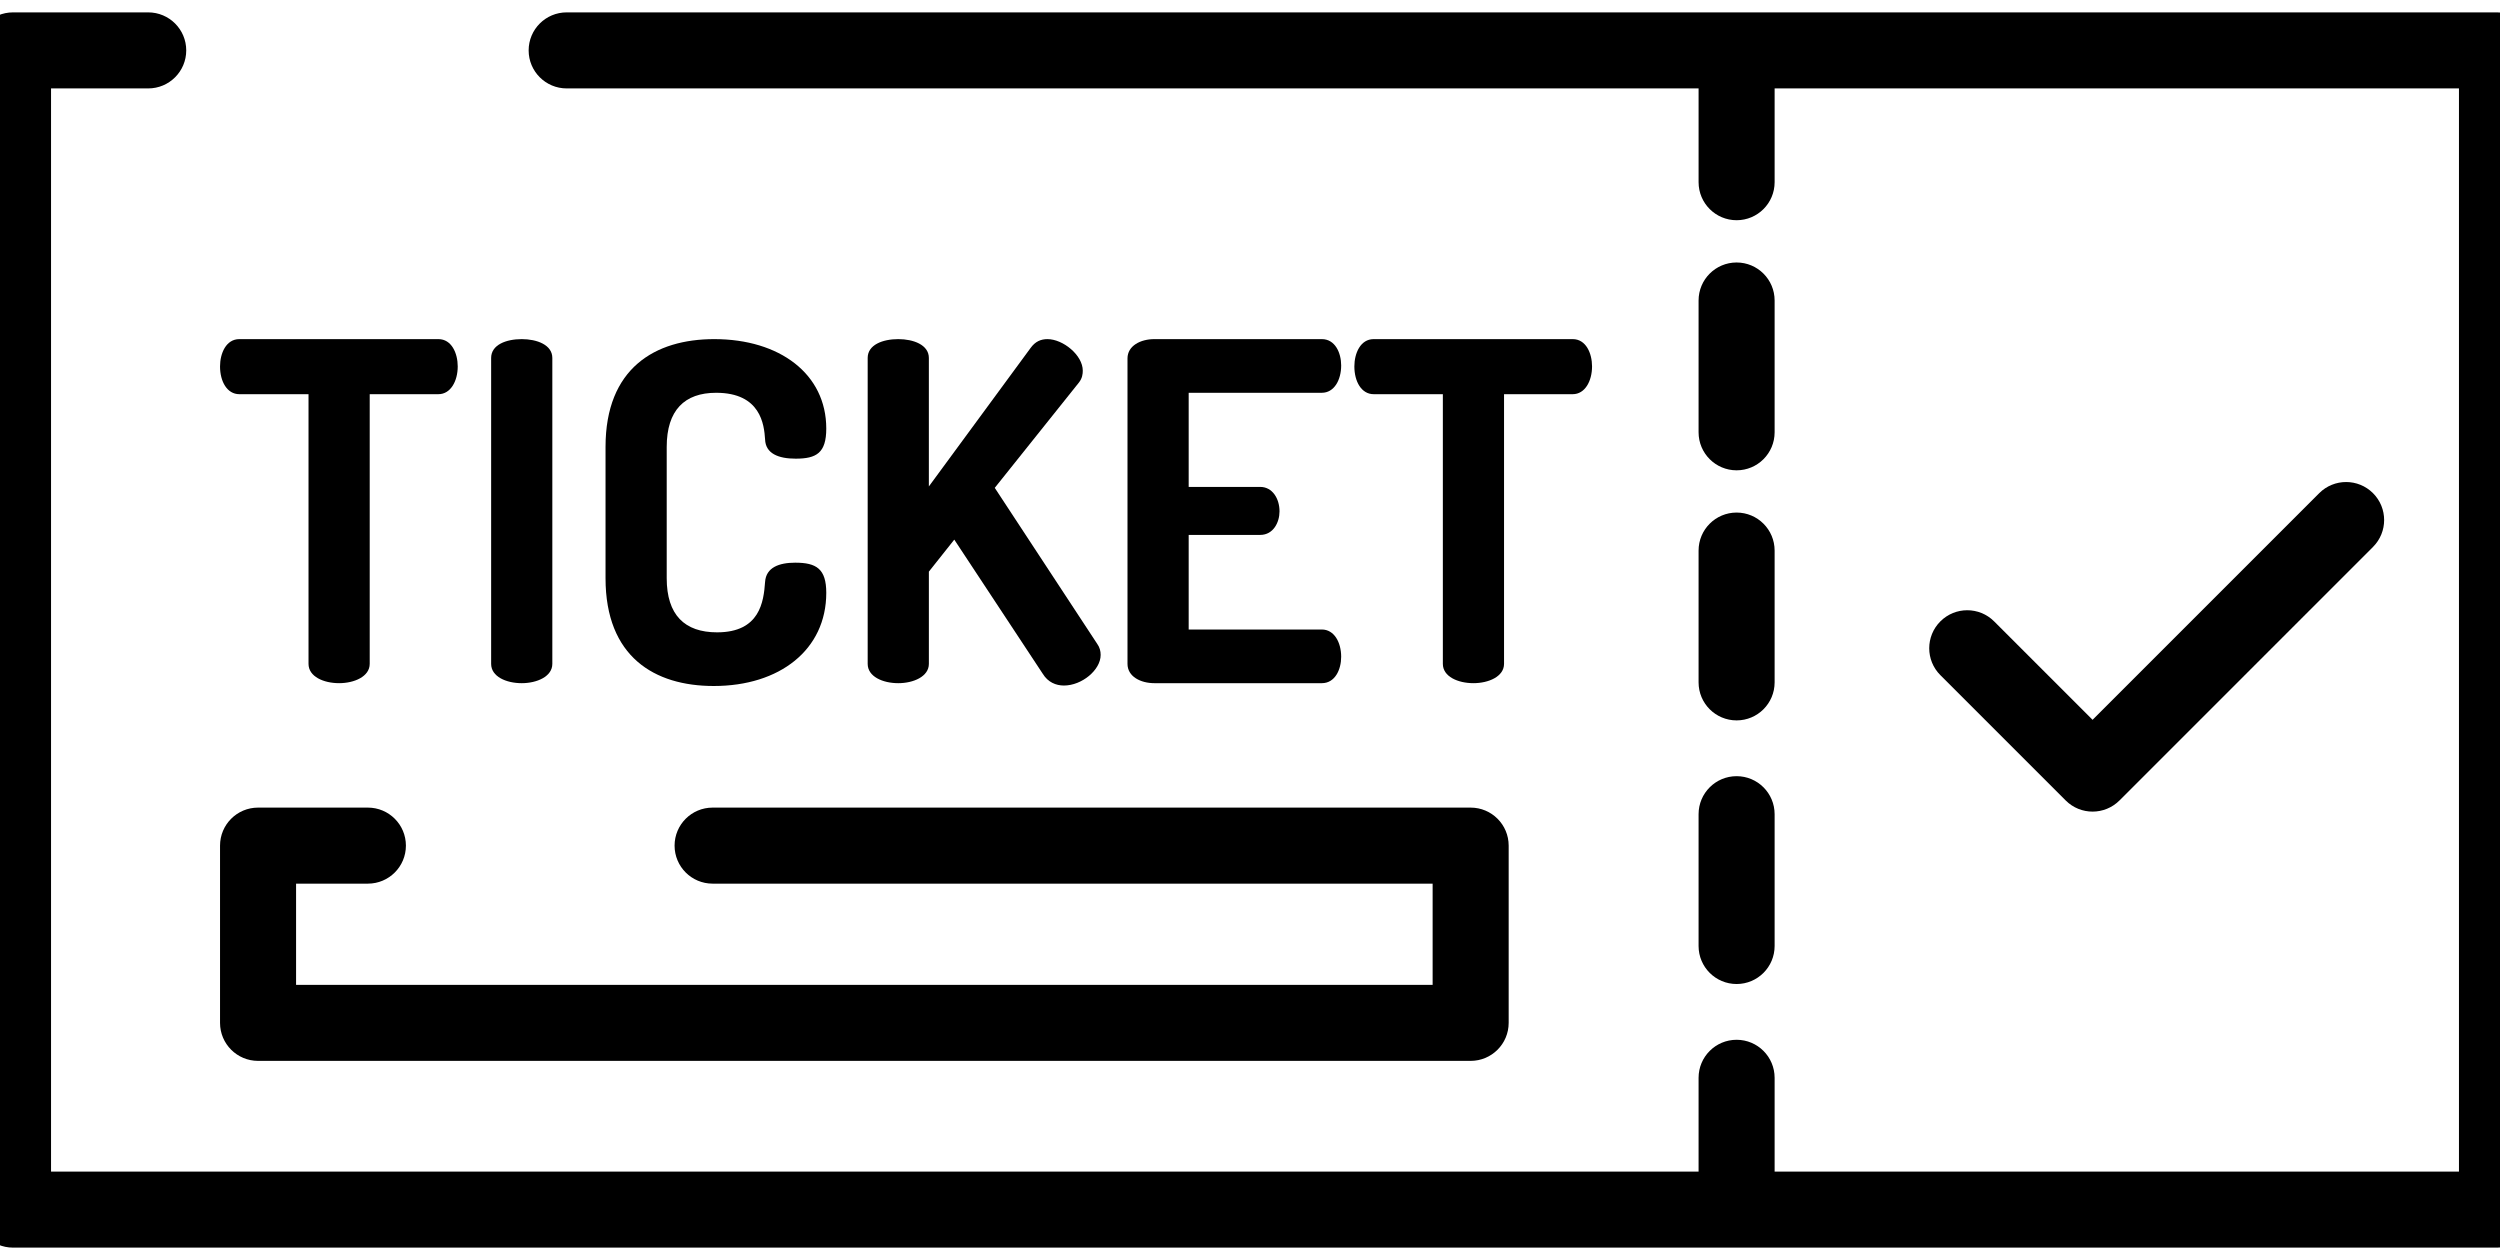
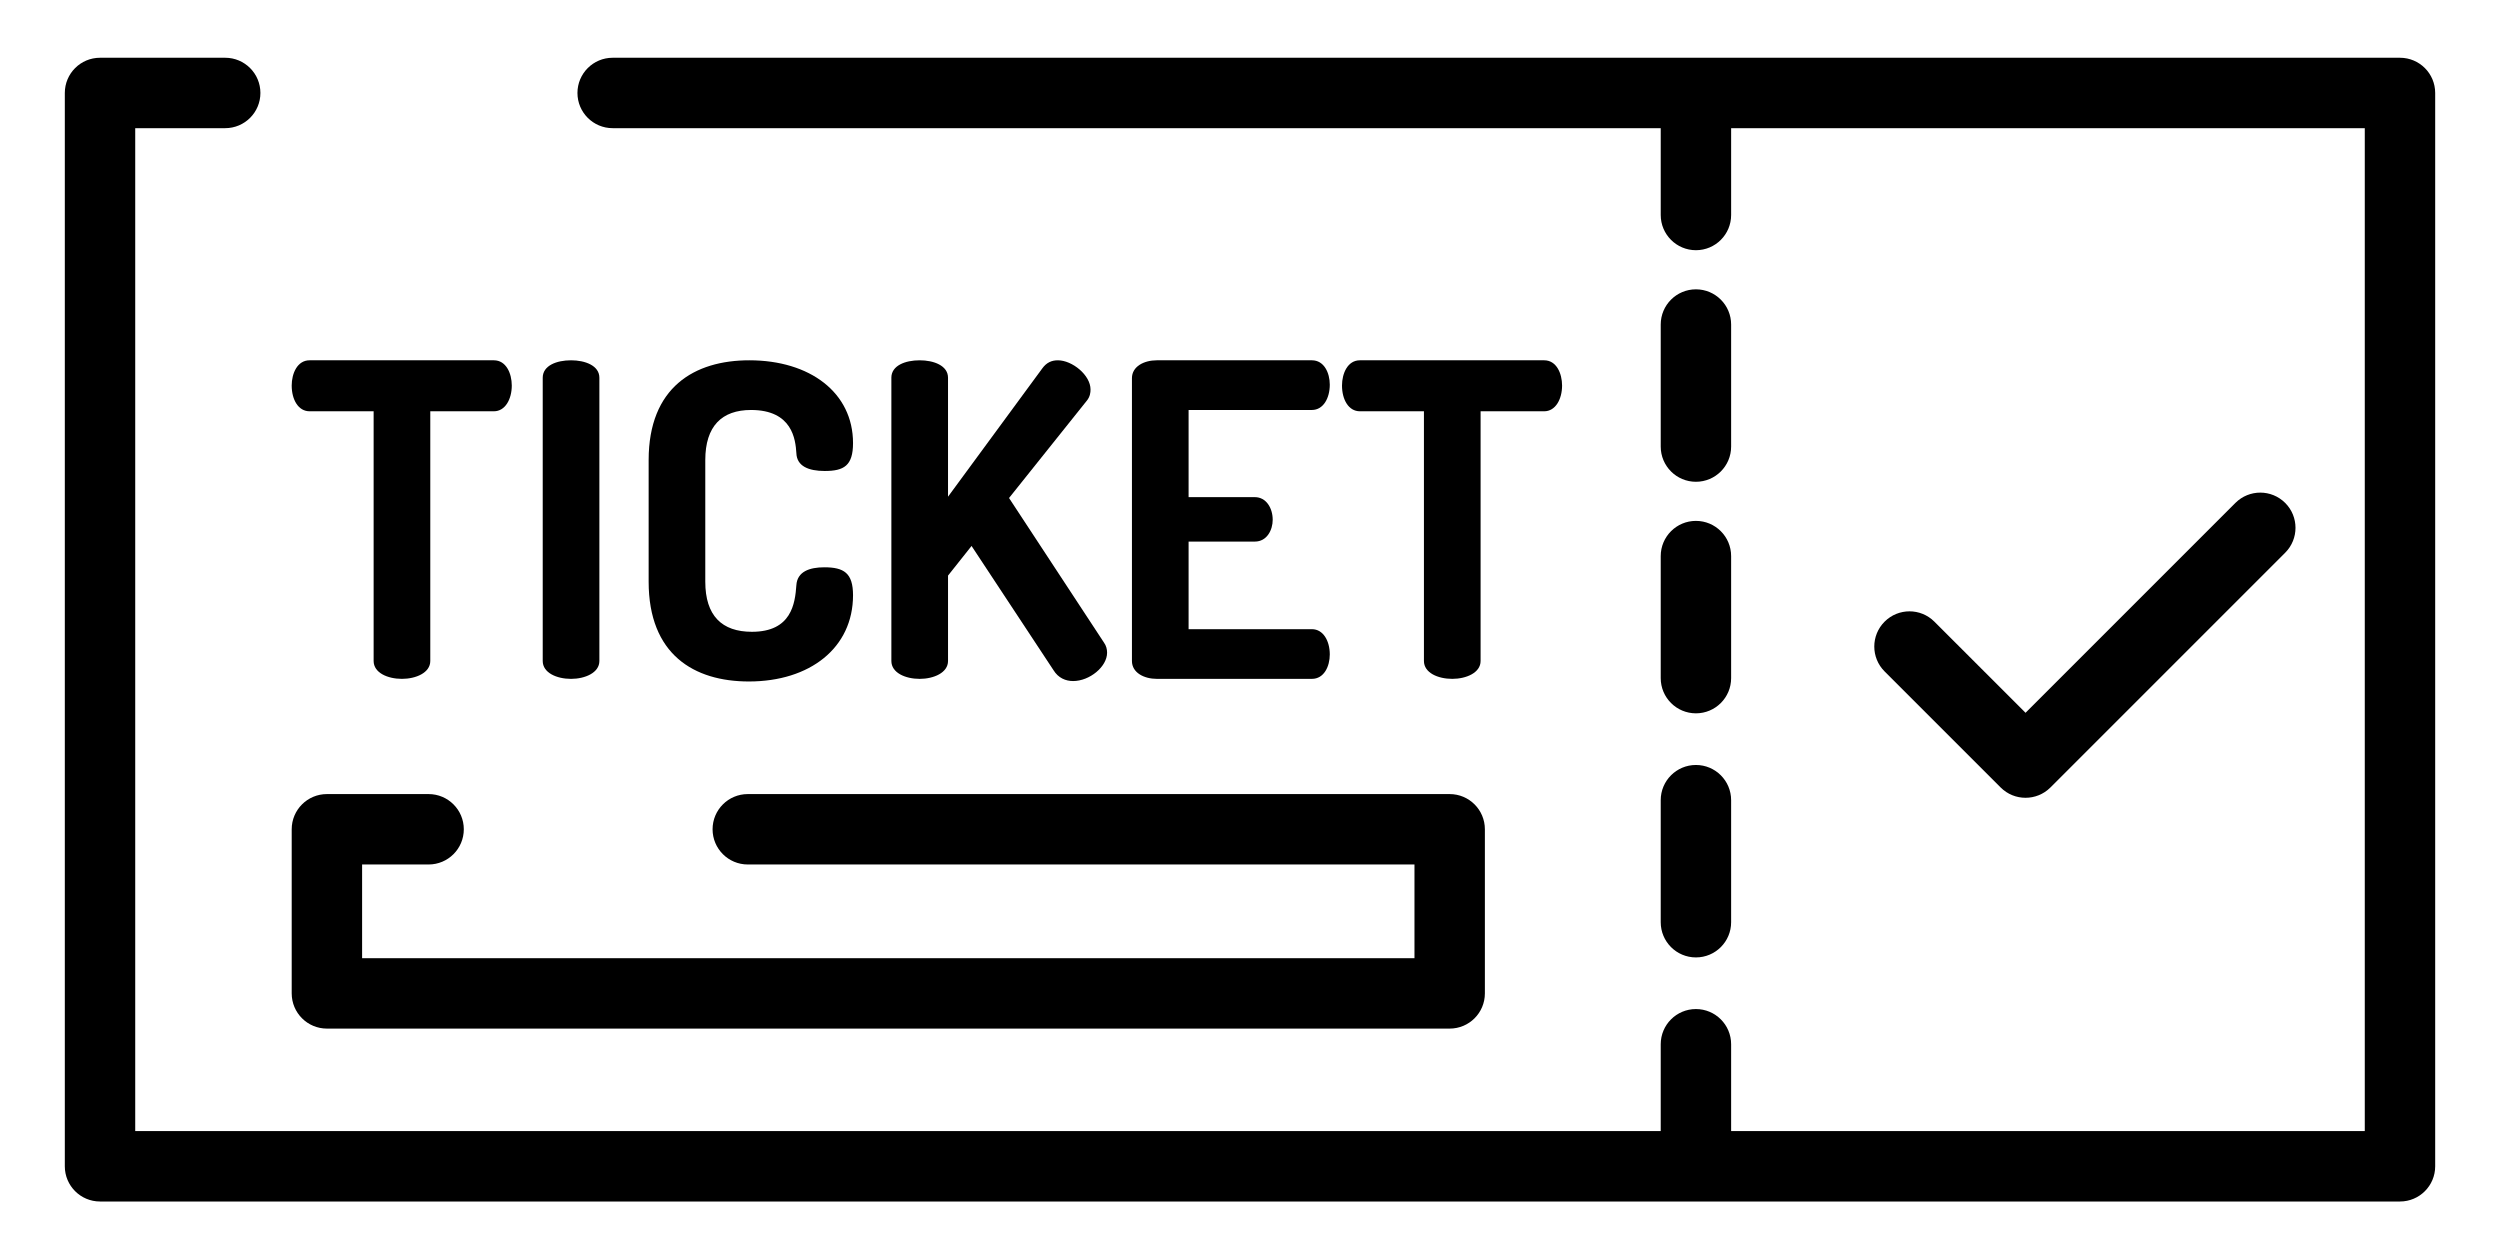
- <svg xmlns="http://www.w3.org/2000/svg" fill="#000000" height="200px" width="400px" version="1.1" id="Capa_1" viewBox="120 130 270 250" xml:space="preserve">
+ <svg xmlns="http://www.w3.org/2000/svg" fill="#000000" height="200px" width="400px" version="1.1" id="Capa_1" viewBox="0 120 512 270" xml:space="preserve">
  <g>
    <g>
      <path d="M504.396,132.476H118.333c-4.199,0-7.604,3.404-7.604,7.604c0,4.2,3.405,7.604,7.604,7.604h226.384v18.756    c0,4.2,3.404,7.604,7.604,7.604s7.604-3.404,7.604-7.604v-18.756h136.867v216.633H359.924V345.56c0-4.2-3.404-7.604-7.604-7.604    s-7.604,3.404-7.604,7.604v18.756H15.208V147.684h19.436c4.199,0,7.604-3.404,7.604-7.604c0-4.2-3.405-7.604-7.604-7.604H7.604    C3.405,132.476,0,135.88,0,140.08v231.84c0,4.2,3.405,7.604,7.604,7.604h496.792c4.2,0,7.604-3.404,7.604-7.604V140.08    C512,135.879,508.596,132.476,504.396,132.476z" />
    </g>
  </g>
  <g>
    <g>
      <path d="M92.684,197.824H52.866c-2.635,0-3.859,2.824-3.859,5.46c0,3.011,1.411,5.553,3.859,5.553h13.838v53.938    c0,2.541,3.012,3.859,6.119,3.859c3.012,0,6.119-1.317,6.119-3.859v-53.938h13.743c2.448,0,3.86-2.635,3.86-5.553    C96.544,200.649,95.32,197.824,92.684,197.824z" />
    </g>
  </g>
  <g>
    <g>
      <path d="M109.347,197.824c-3.106,0-6.119,1.129-6.119,3.766v61.187c0,2.541,3.012,3.859,6.119,3.859    c3.012,0,6.119-1.317,6.119-3.859V201.59C115.466,198.954,112.359,197.824,109.347,197.824z" />
    </g>
  </g>
  <g>
    <g>
      <path d="M164.04,242.536c-3.201,0-5.836,0.941-6.024,3.859c-0.283,3.954-1.036,10.073-9.602,10.073    c-6.495,0-10.072-3.483-10.072-10.825v-26.262c0-7.341,3.577-10.825,9.884-10.825c8.942,0,9.601,6.401,9.79,9.318    c0.094,2.824,2.636,3.859,6.119,3.859c4.142,0,6.119-1.129,6.119-6.024c0-10.92-9.318-17.885-22.403-17.885    c-11.86,0-21.744,5.836-21.744,21.557v26.262c0,15.721,9.79,21.557,21.65,21.557c13.178,0,22.498-7.248,22.498-18.638    C170.253,243.76,168.276,242.536,164.04,242.536z" />
    </g>
  </g>
  <g>
    <g>
      <path d="M224.474,258.823l-20.522-31.253l16.85-21.085c0.659-0.848,0.753-1.695,0.753-2.354c0-3.105-3.954-6.306-7.061-6.306    c-1.318,0-2.448,0.47-3.389,1.788l-20.333,27.675V201.59c0-2.636-3.107-3.766-6.119-3.766c-3.107,0-6.119,1.129-6.119,3.766h0.002    v61.187c0,2.541,3.012,3.859,6.119,3.859c3.012,0,6.119-1.317,6.119-3.859v-18.45l5.082-6.401l17.697,26.828    c1.035,1.694,2.636,2.353,4.236,2.353c3.577,0,7.342-3.105,7.342-6.119C225.133,260.235,224.944,259.482,224.474,258.823z" />
    </g>
  </g>
  <g>
    <g>
      <path d="M269.375,255.903h-26.639v-18.921h14.308c2.636,0,3.86-2.541,3.86-4.706c0-2.541-1.412-4.894-3.86-4.894h-14.308v-18.827    h26.639c2.446,0,3.859-2.541,3.859-5.46c0-2.541-1.223-5.271-3.859-5.271h-33.511c-2.729,0-5.365,1.317-5.365,3.859v61.092    c0,2.541,2.635,3.859,5.365,3.859h33.511c2.635,0,3.859-2.729,3.859-5.271C273.234,258.445,271.822,255.903,269.375,255.903z" />
    </g>
  </g>
  <g>
    <g>
      <path d="M319.55,197.824h-39.817c-2.636,0-3.86,2.824-3.86,5.46c0,3.011,1.411,5.553,3.86,5.553h13.837v53.938    c0,2.541,3.011,3.859,6.119,3.859c3.011,0,6.119-1.317,6.119-3.859v-53.938h13.743c2.446,0,3.859-2.635,3.859-5.553    C323.409,200.649,322.186,197.824,319.55,197.824z" />
    </g>
  </g>
  <g>
    <g>
      <path d="M352.32,285.235c-4.2,0-7.604,3.404-7.604,7.604v26.36c0,4.2,3.404,7.604,7.604,7.604s7.604-3.404,7.604-7.604v-26.36    C359.924,288.639,356.52,285.235,352.32,285.235z" />
    </g>
  </g>
  <g>
    <g>
      <path d="M352.32,232.512c-4.2,0-7.604,3.404-7.604,7.604v26.36c0,4.2,3.404,7.604,7.604,7.604s7.604-3.404,7.604-7.604v-26.36    C359.924,235.916,356.52,232.512,352.32,232.512z" />
    </g>
  </g>
  <g>
    <g>
      <path d="M352.32,182.496c-4.2,0-7.604,3.404-7.604,7.604v26.36c0,4.199,3.405,7.604,7.604,7.604c4.2,0,7.604-3.404,7.604-7.604    V190.1C359.924,185.899,356.52,182.496,352.32,182.496z" />
    </g>
  </g>
  <g>
    <g>
      <path d="M299.13,291.521H147.52c-4.199,0-7.604,3.404-7.604,7.604s3.405,7.604,7.604,7.604h144.006v20.239H64.215v-20.239h14.363    c4.199,0,7.604-3.404,7.604-7.604s-3.405-7.604-7.604-7.604H56.611c-4.199,0-7.604,3.404-7.604,7.604v35.447    c0,4.2,3.405,7.604,7.604,7.604H299.13c4.2,0,7.604-3.404,7.604-7.604v-35.447C306.734,294.925,303.33,291.521,299.13,291.521z" />
    </g>
  </g>
  <g>
    <g>
      <path d="M479.6,228.632c-2.971-2.969-7.784-2.969-10.754,0l-45.331,45.332l-19.689-19.688c-2.969-2.969-7.783-2.97-10.753,0.001    c-2.97,2.97-2.97,7.784,0.001,10.753l25.066,25.065c1.482,1.484,3.429,2.227,5.374,2.227c1.946,0,3.892-0.742,5.378-2.226    l50.708-50.708C482.57,236.416,482.57,231.602,479.6,228.632z" />
    </g>
  </g>
</svg>
